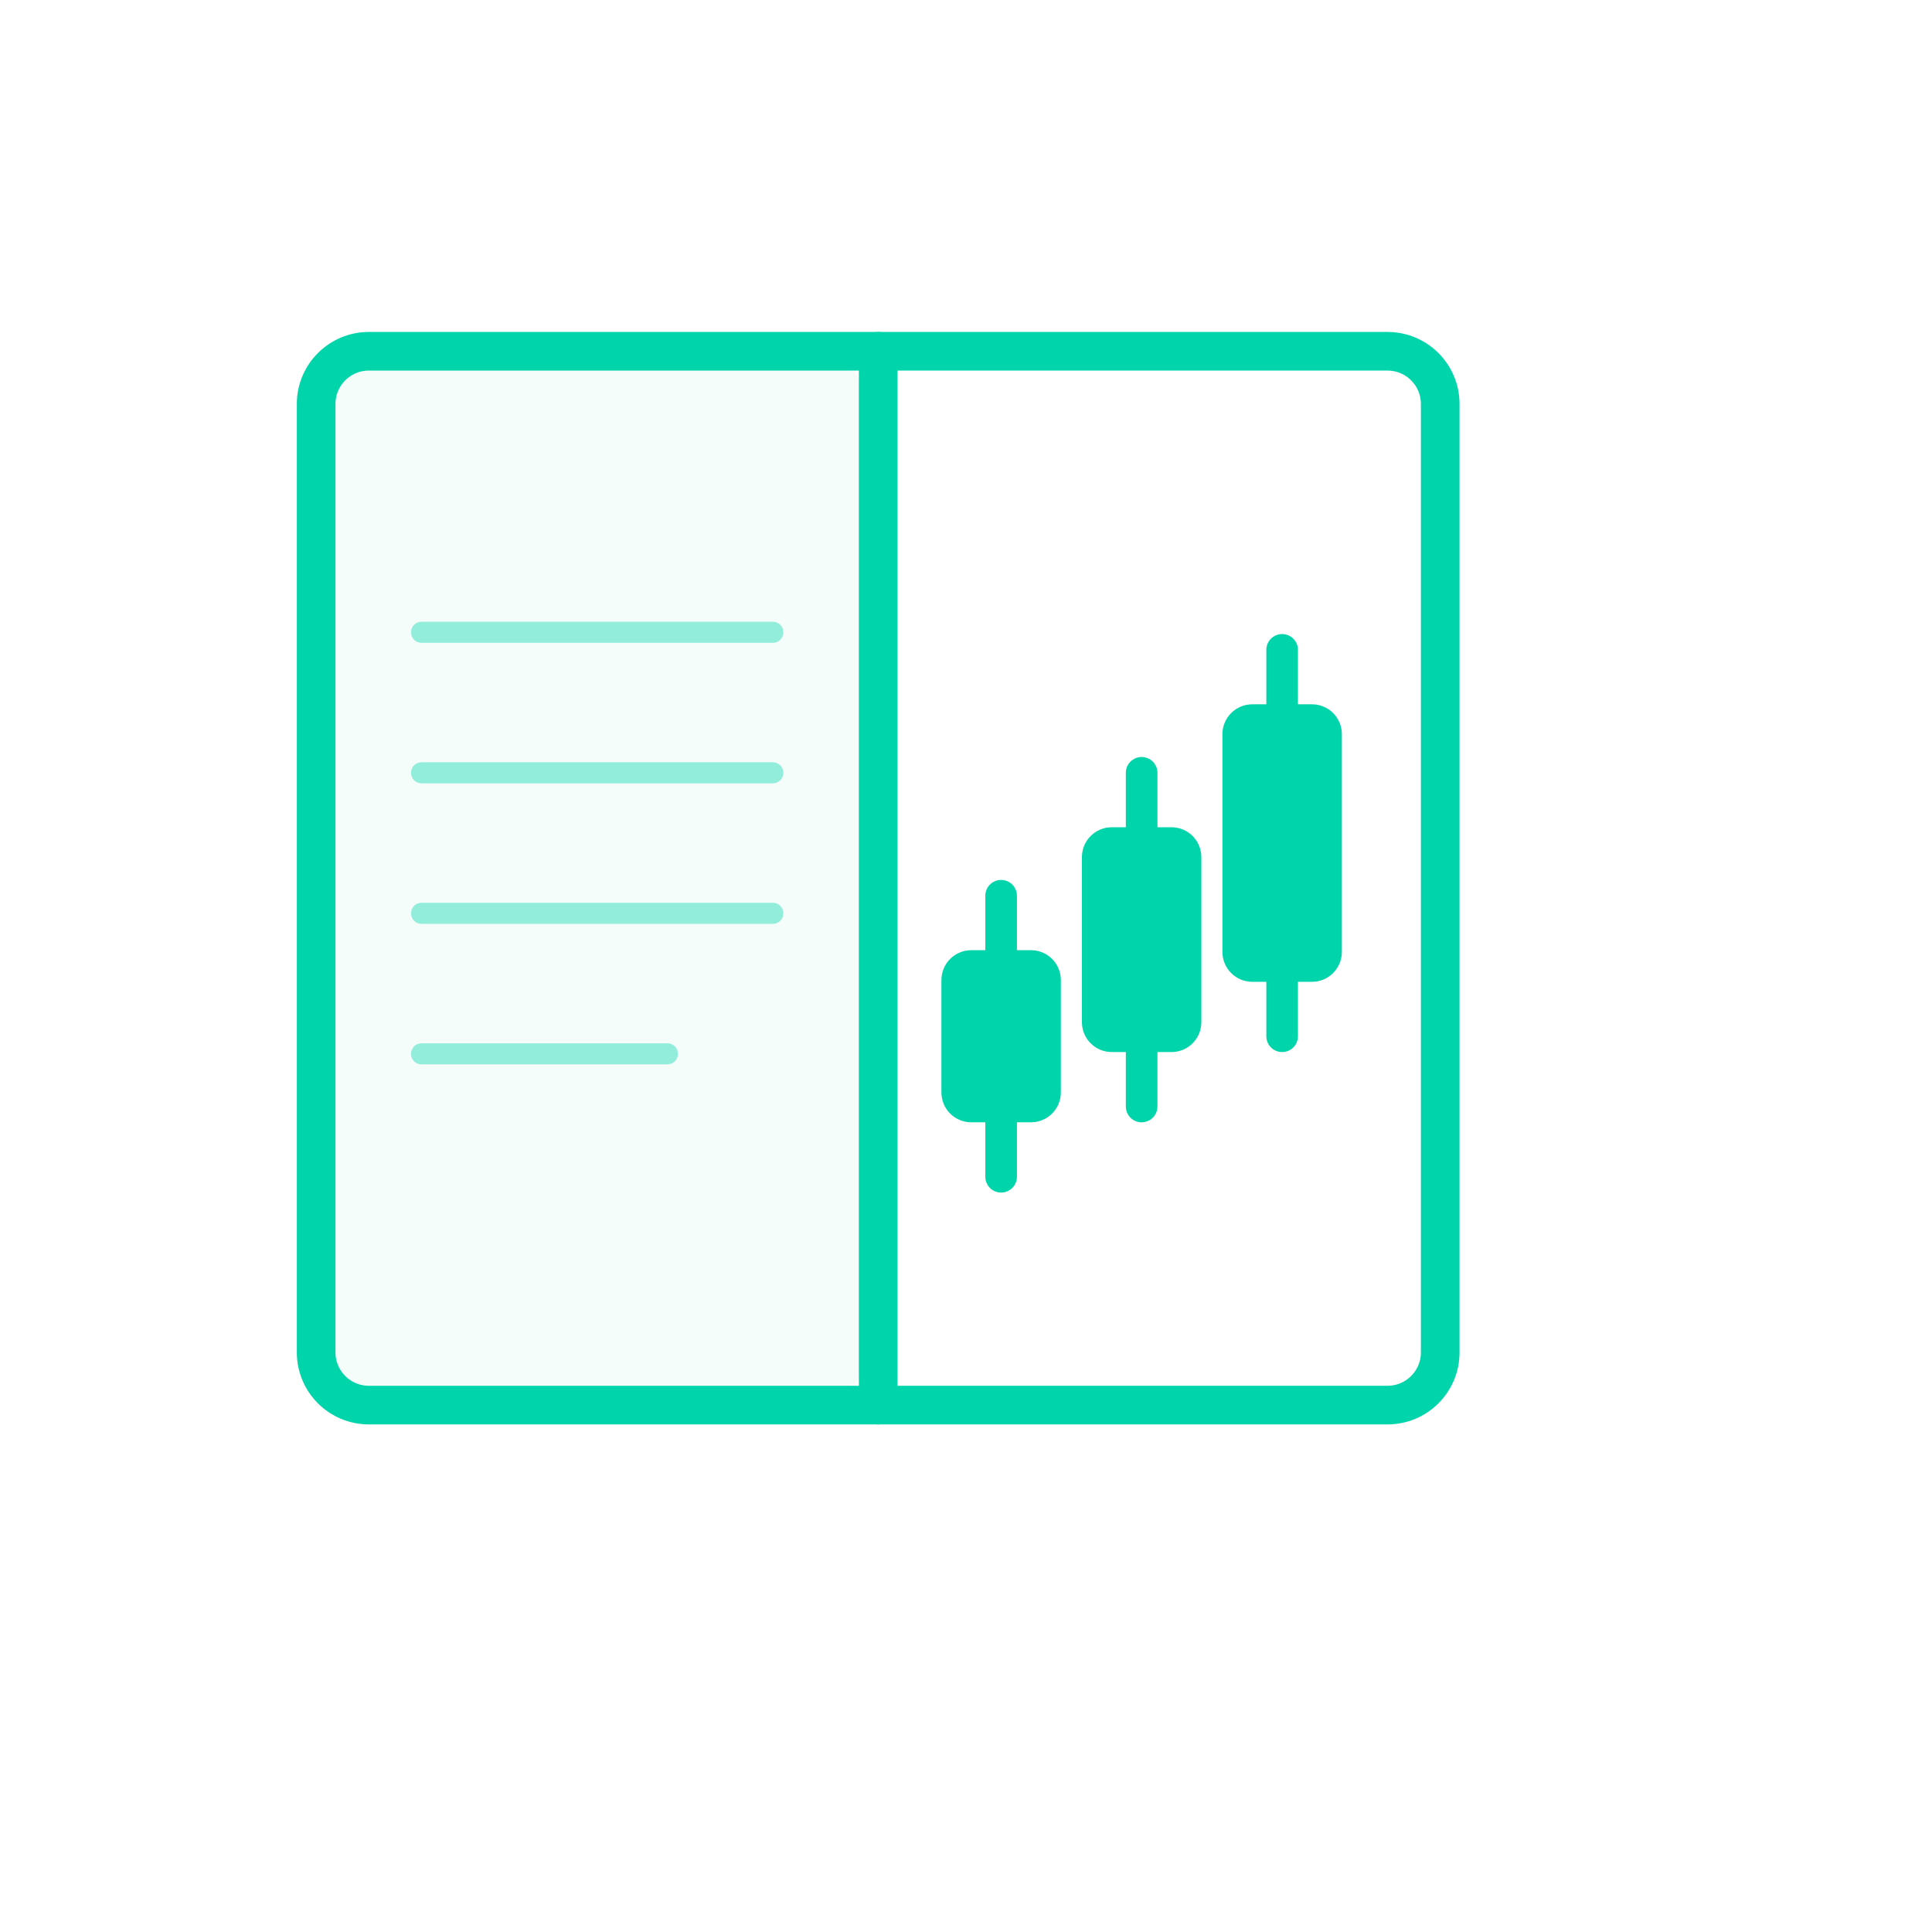
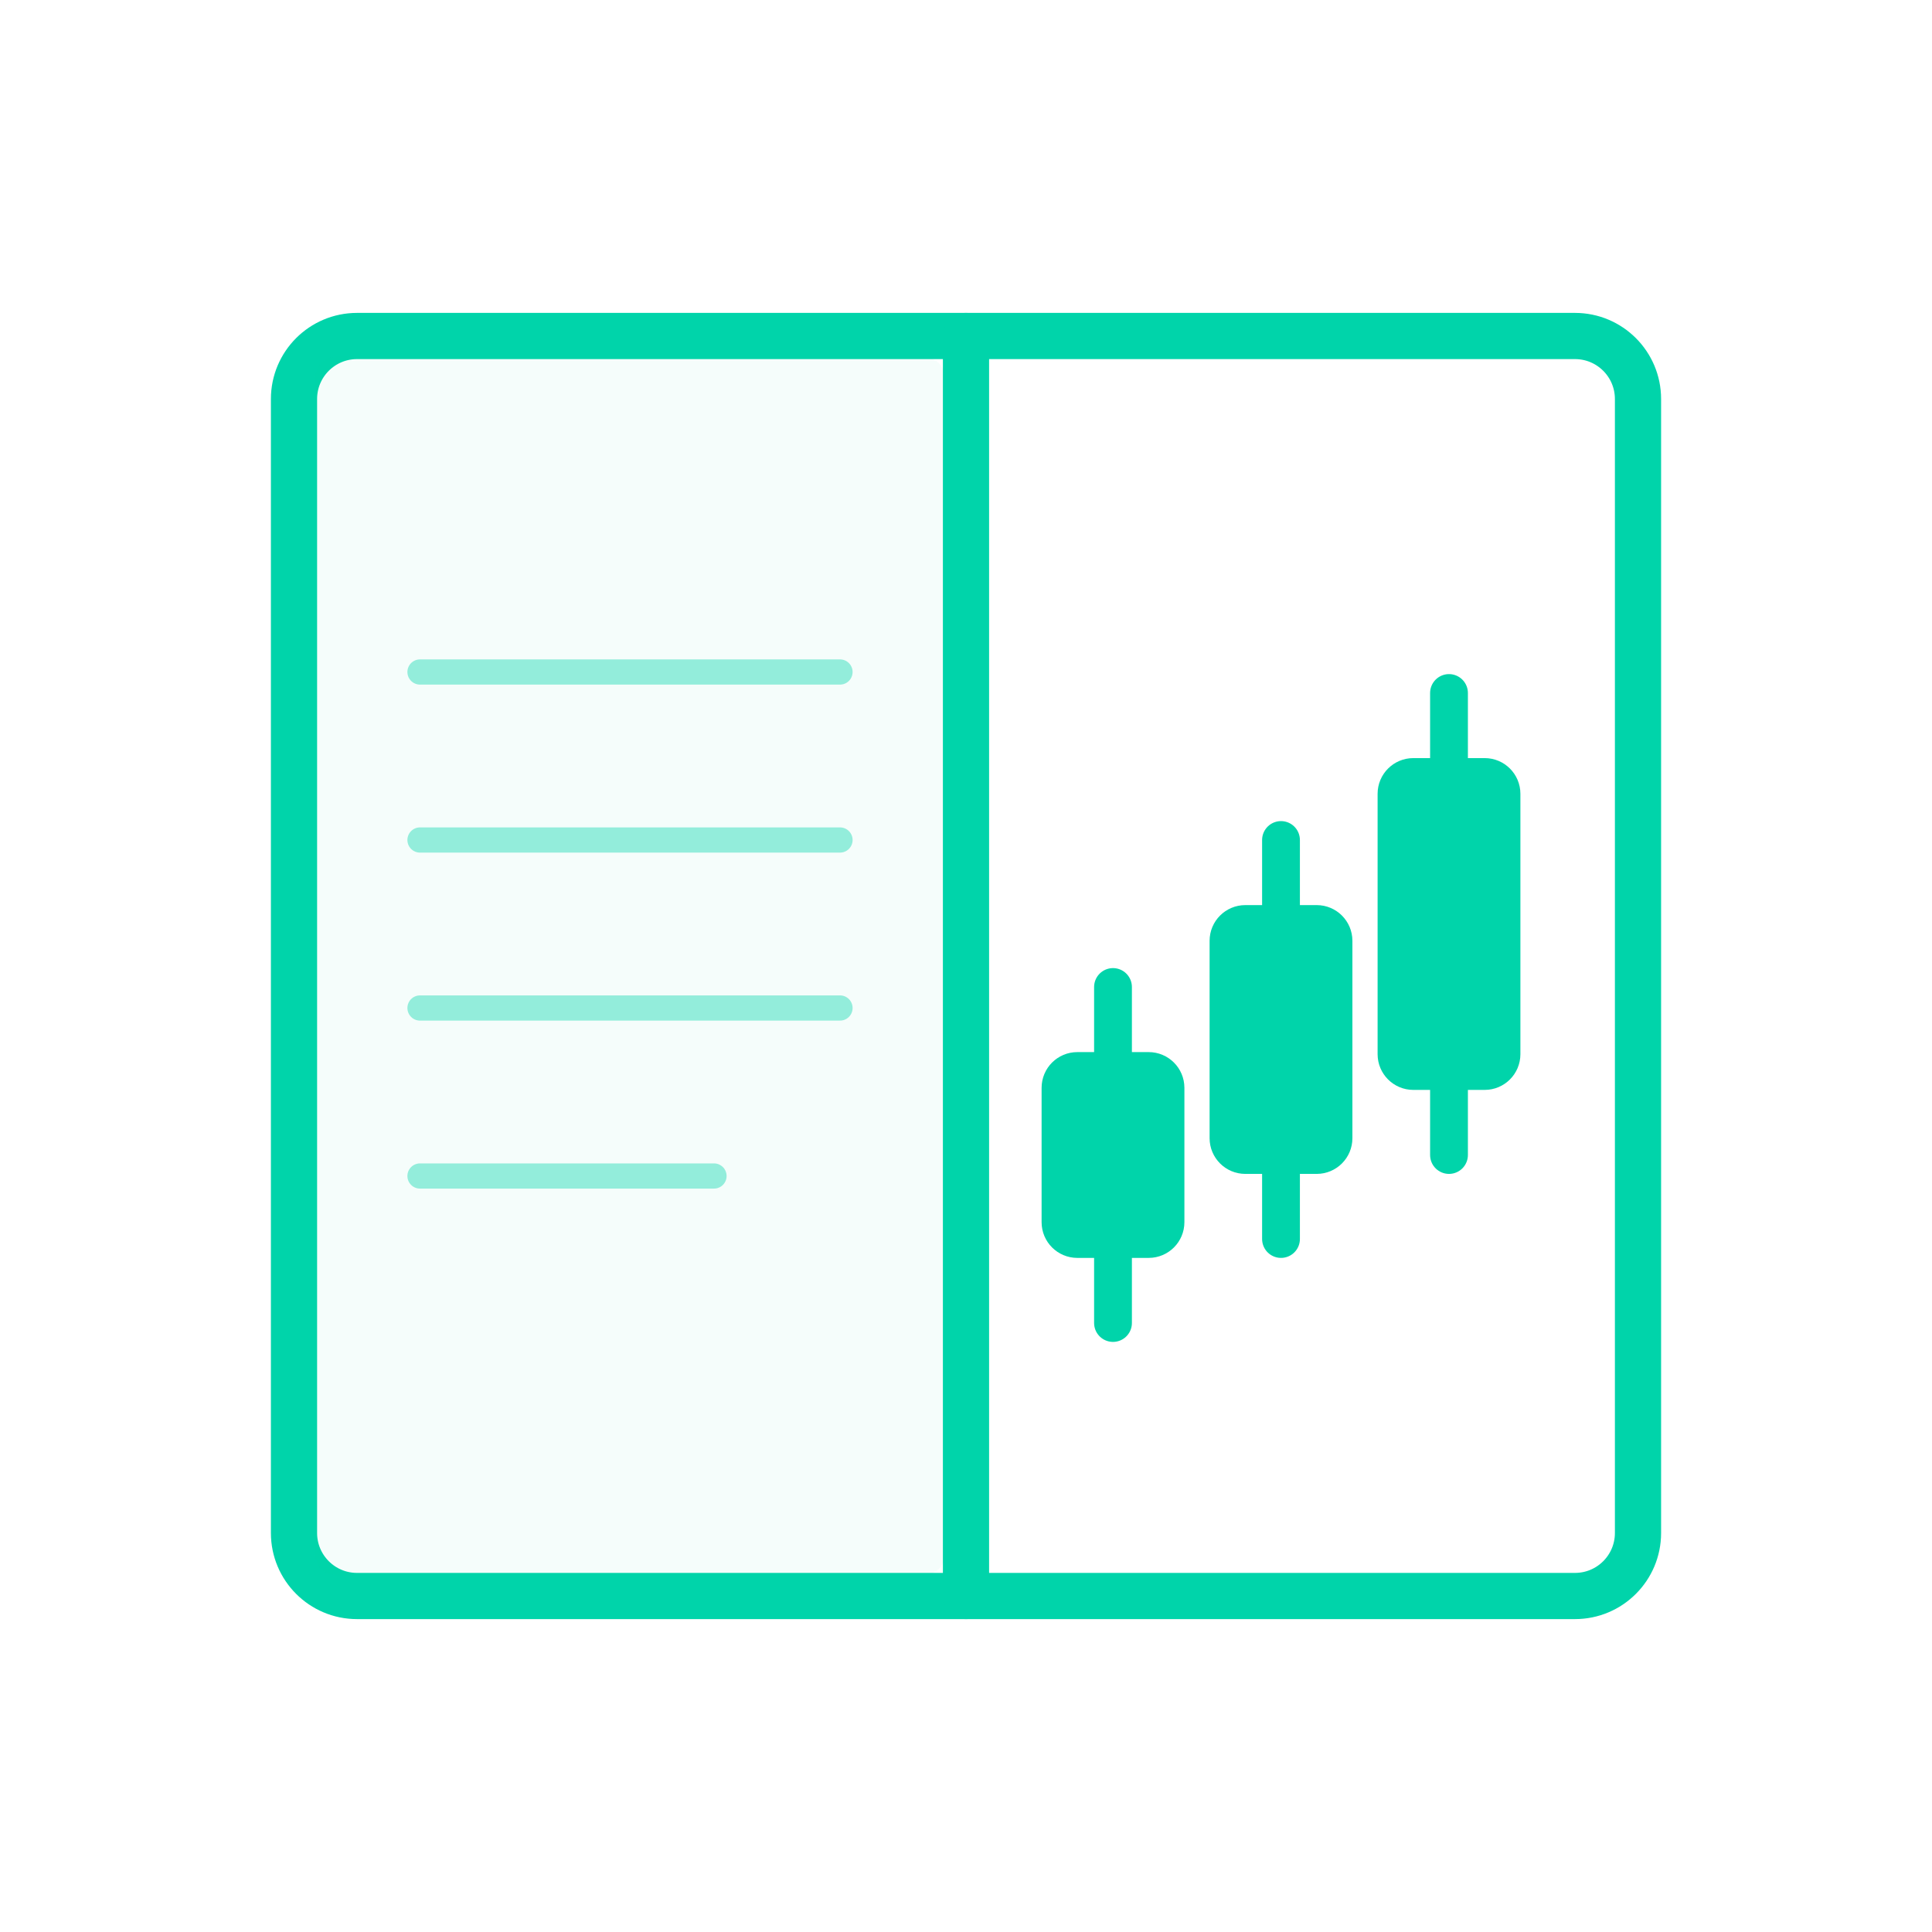
- <svg xmlns="http://www.w3.org/2000/svg" viewBox="0 0 110 110" fill="none">
+ <svg xmlns="http://www.w3.org/2000/svg" viewBox="4 4 92 92" fill="none">
  <rect x="18" y="20" width="64" height="60" rx="3" stroke="#00d4aa" stroke-width="2.2" stroke-linecap="round" stroke-linejoin="round" />
  <line x1="50" y1="20" x2="50" y2="80" stroke="#00d4aa" stroke-width="2.2" stroke-linecap="round" />
  <rect x="19" y="21" width="30" height="58" rx="1" fill="#00d4aa" fill-opacity="0.04" />
  <line x1="24" y1="36" x2="44" y2="36" stroke="#00d4aa" stroke-width="1.2" stroke-linecap="round" stroke-opacity="0.4" />
  <line x1="24" y1="44" x2="44" y2="44" stroke="#00d4aa" stroke-width="1.2" stroke-linecap="round" stroke-opacity="0.4" />
  <line x1="24" y1="52" x2="44" y2="52" stroke="#00d4aa" stroke-width="1.2" stroke-linecap="round" stroke-opacity="0.4" />
  <line x1="24" y1="60" x2="38" y2="60" stroke="#00d4aa" stroke-width="1.2" stroke-linecap="round" stroke-opacity="0.4" />
  <line x1="57" y1="51" x2="57" y2="55" stroke="#00d4aa" stroke-width="1.8" stroke-linecap="round" />
  <rect x="54.5" y="55" width="5" height="8" rx="0.8" fill="#00d4aa" stroke="#00d4aa" stroke-width="1.8" />
  <line x1="57" y1="63" x2="57" y2="67" stroke="#00d4aa" stroke-width="1.8" stroke-linecap="round" />
  <line x1="65" y1="44" x2="65" y2="48" stroke="#00d4aa" stroke-width="1.8" stroke-linecap="round" />
  <rect x="62.5" y="48" width="5" height="11" rx="0.8" fill="#00d4aa" stroke="#00d4aa" stroke-width="1.8" />
  <line x1="65" y1="59" x2="65" y2="63" stroke="#00d4aa" stroke-width="1.8" stroke-linecap="round" />
  <line x1="73" y1="37" x2="73" y2="41" stroke="#00d4aa" stroke-width="1.8" stroke-linecap="round" />
  <rect x="70.5" y="41" width="5" height="14" rx="0.8" fill="#00d4aa" stroke="#00d4aa" stroke-width="1.8" />
  <line x1="73" y1="55" x2="73" y2="59" stroke="#00d4aa" stroke-width="1.8" stroke-linecap="round" />
</svg>
